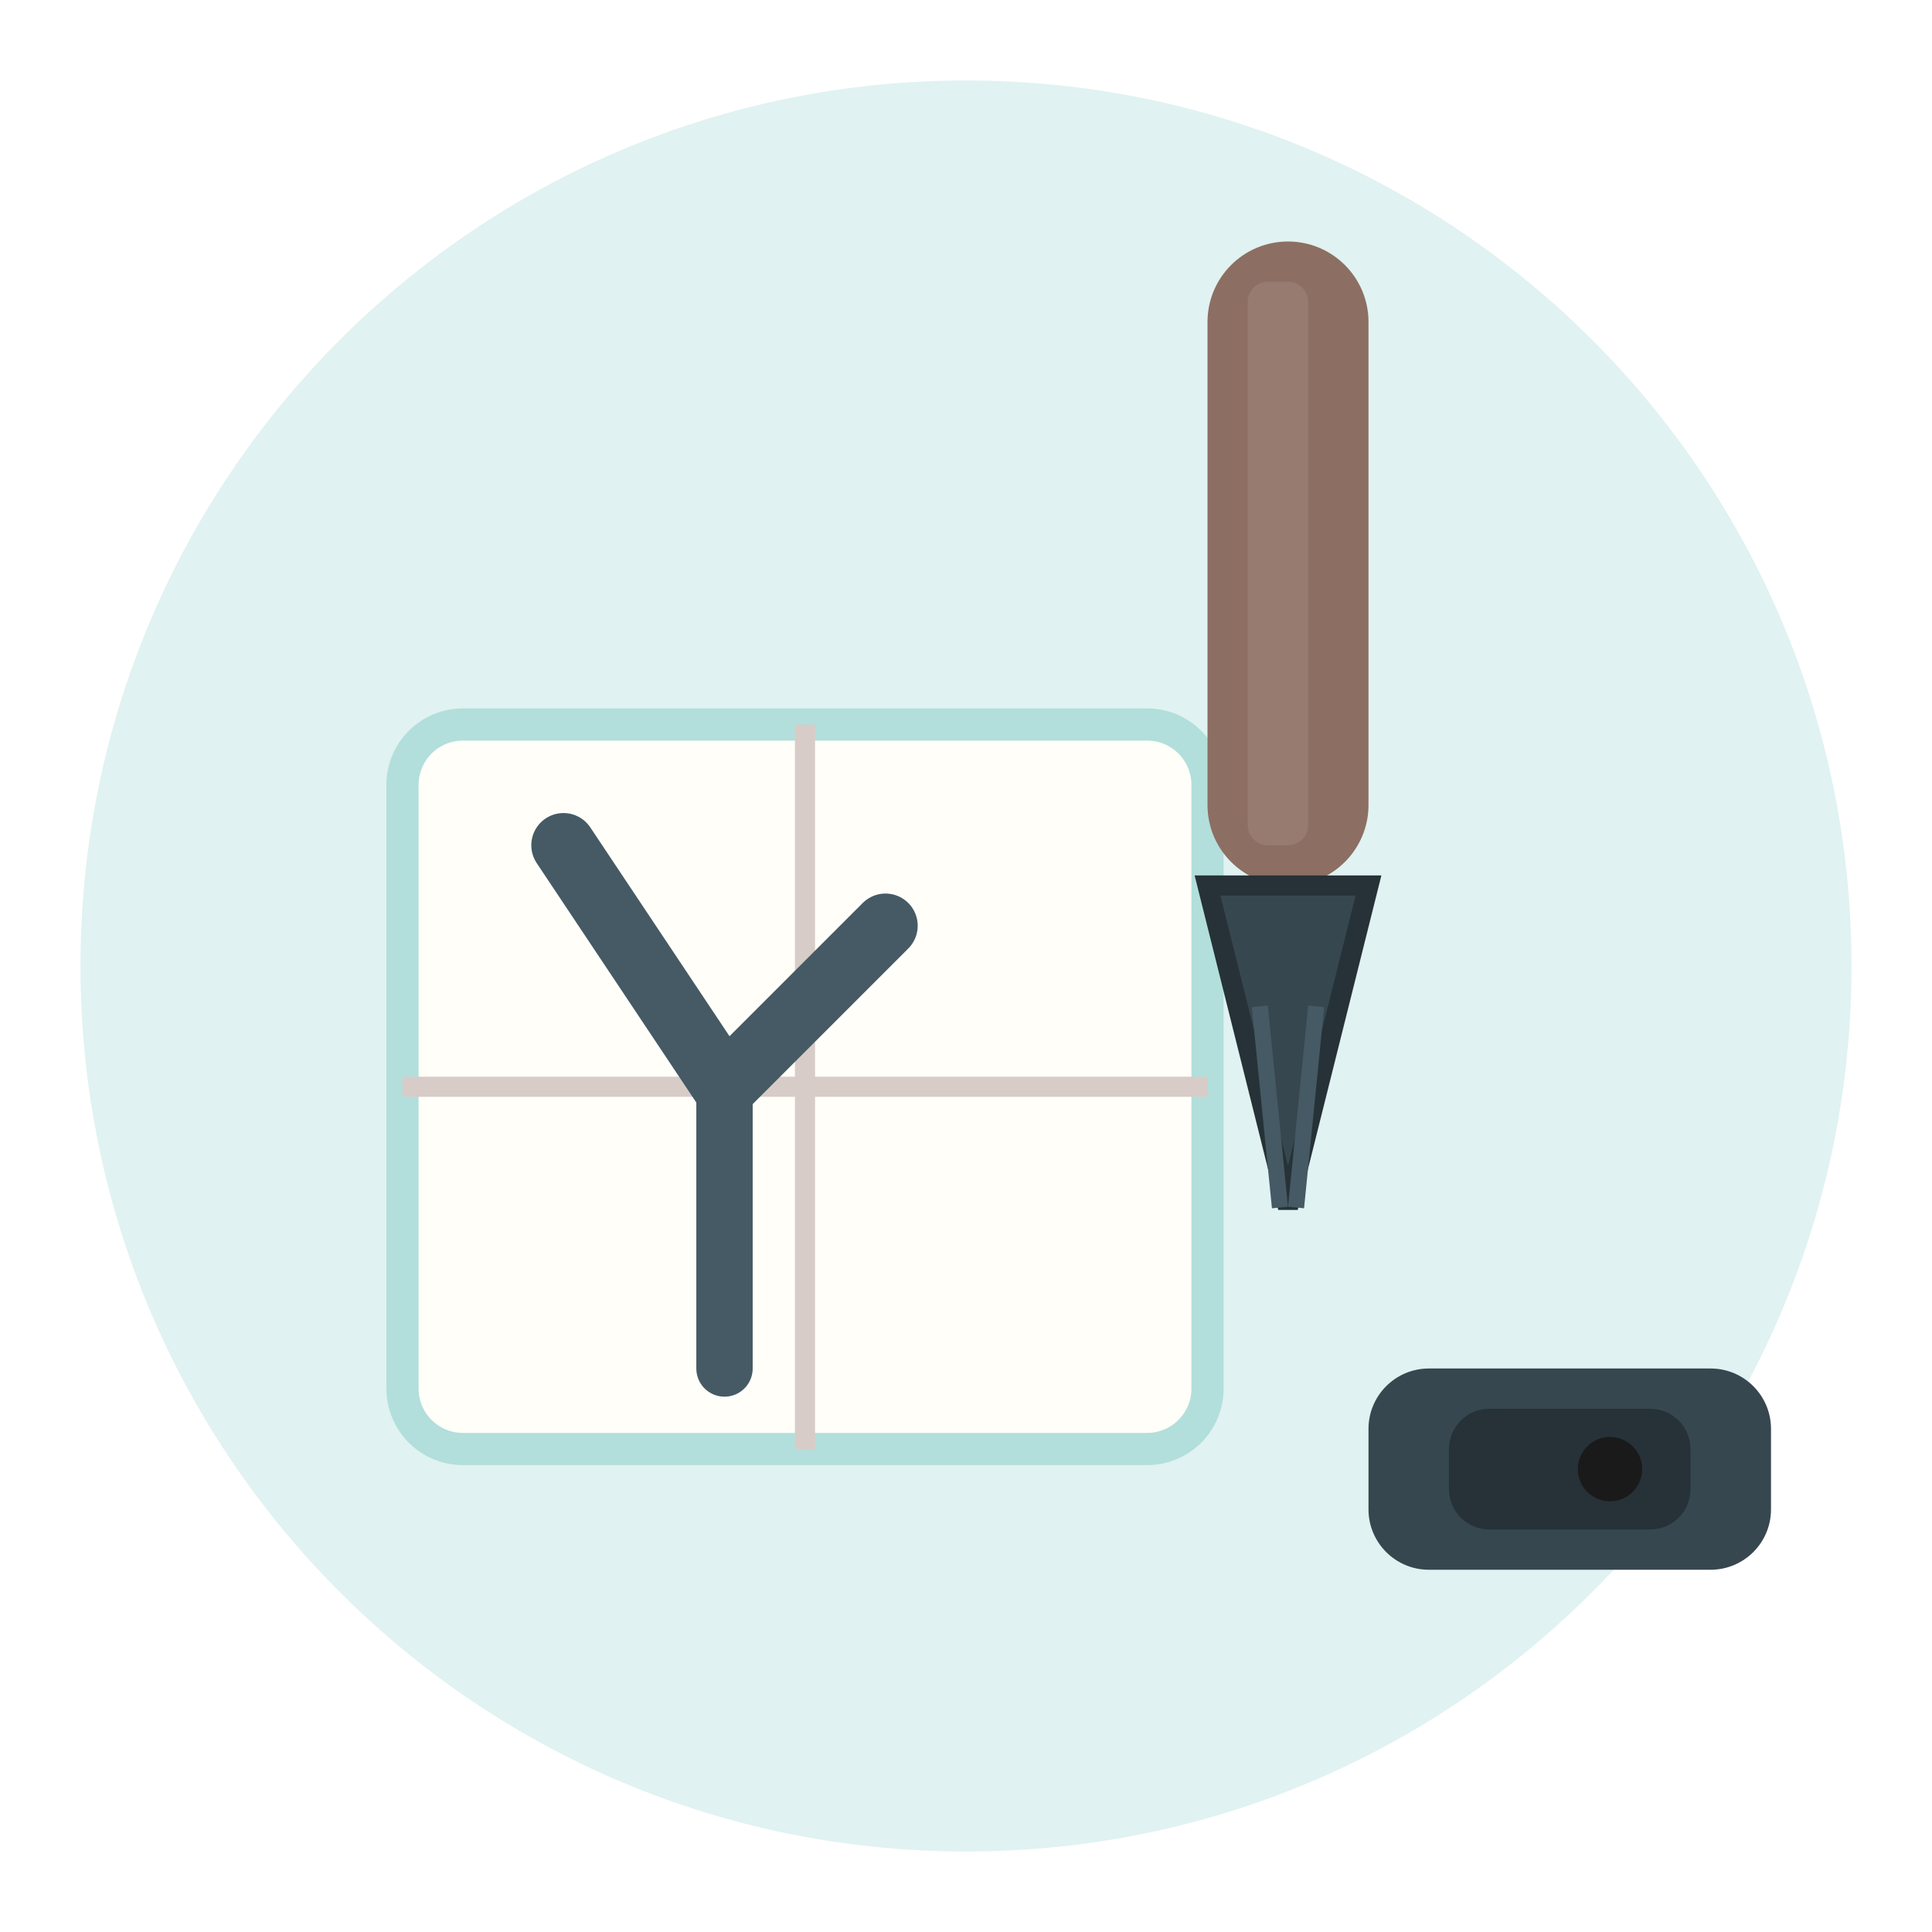
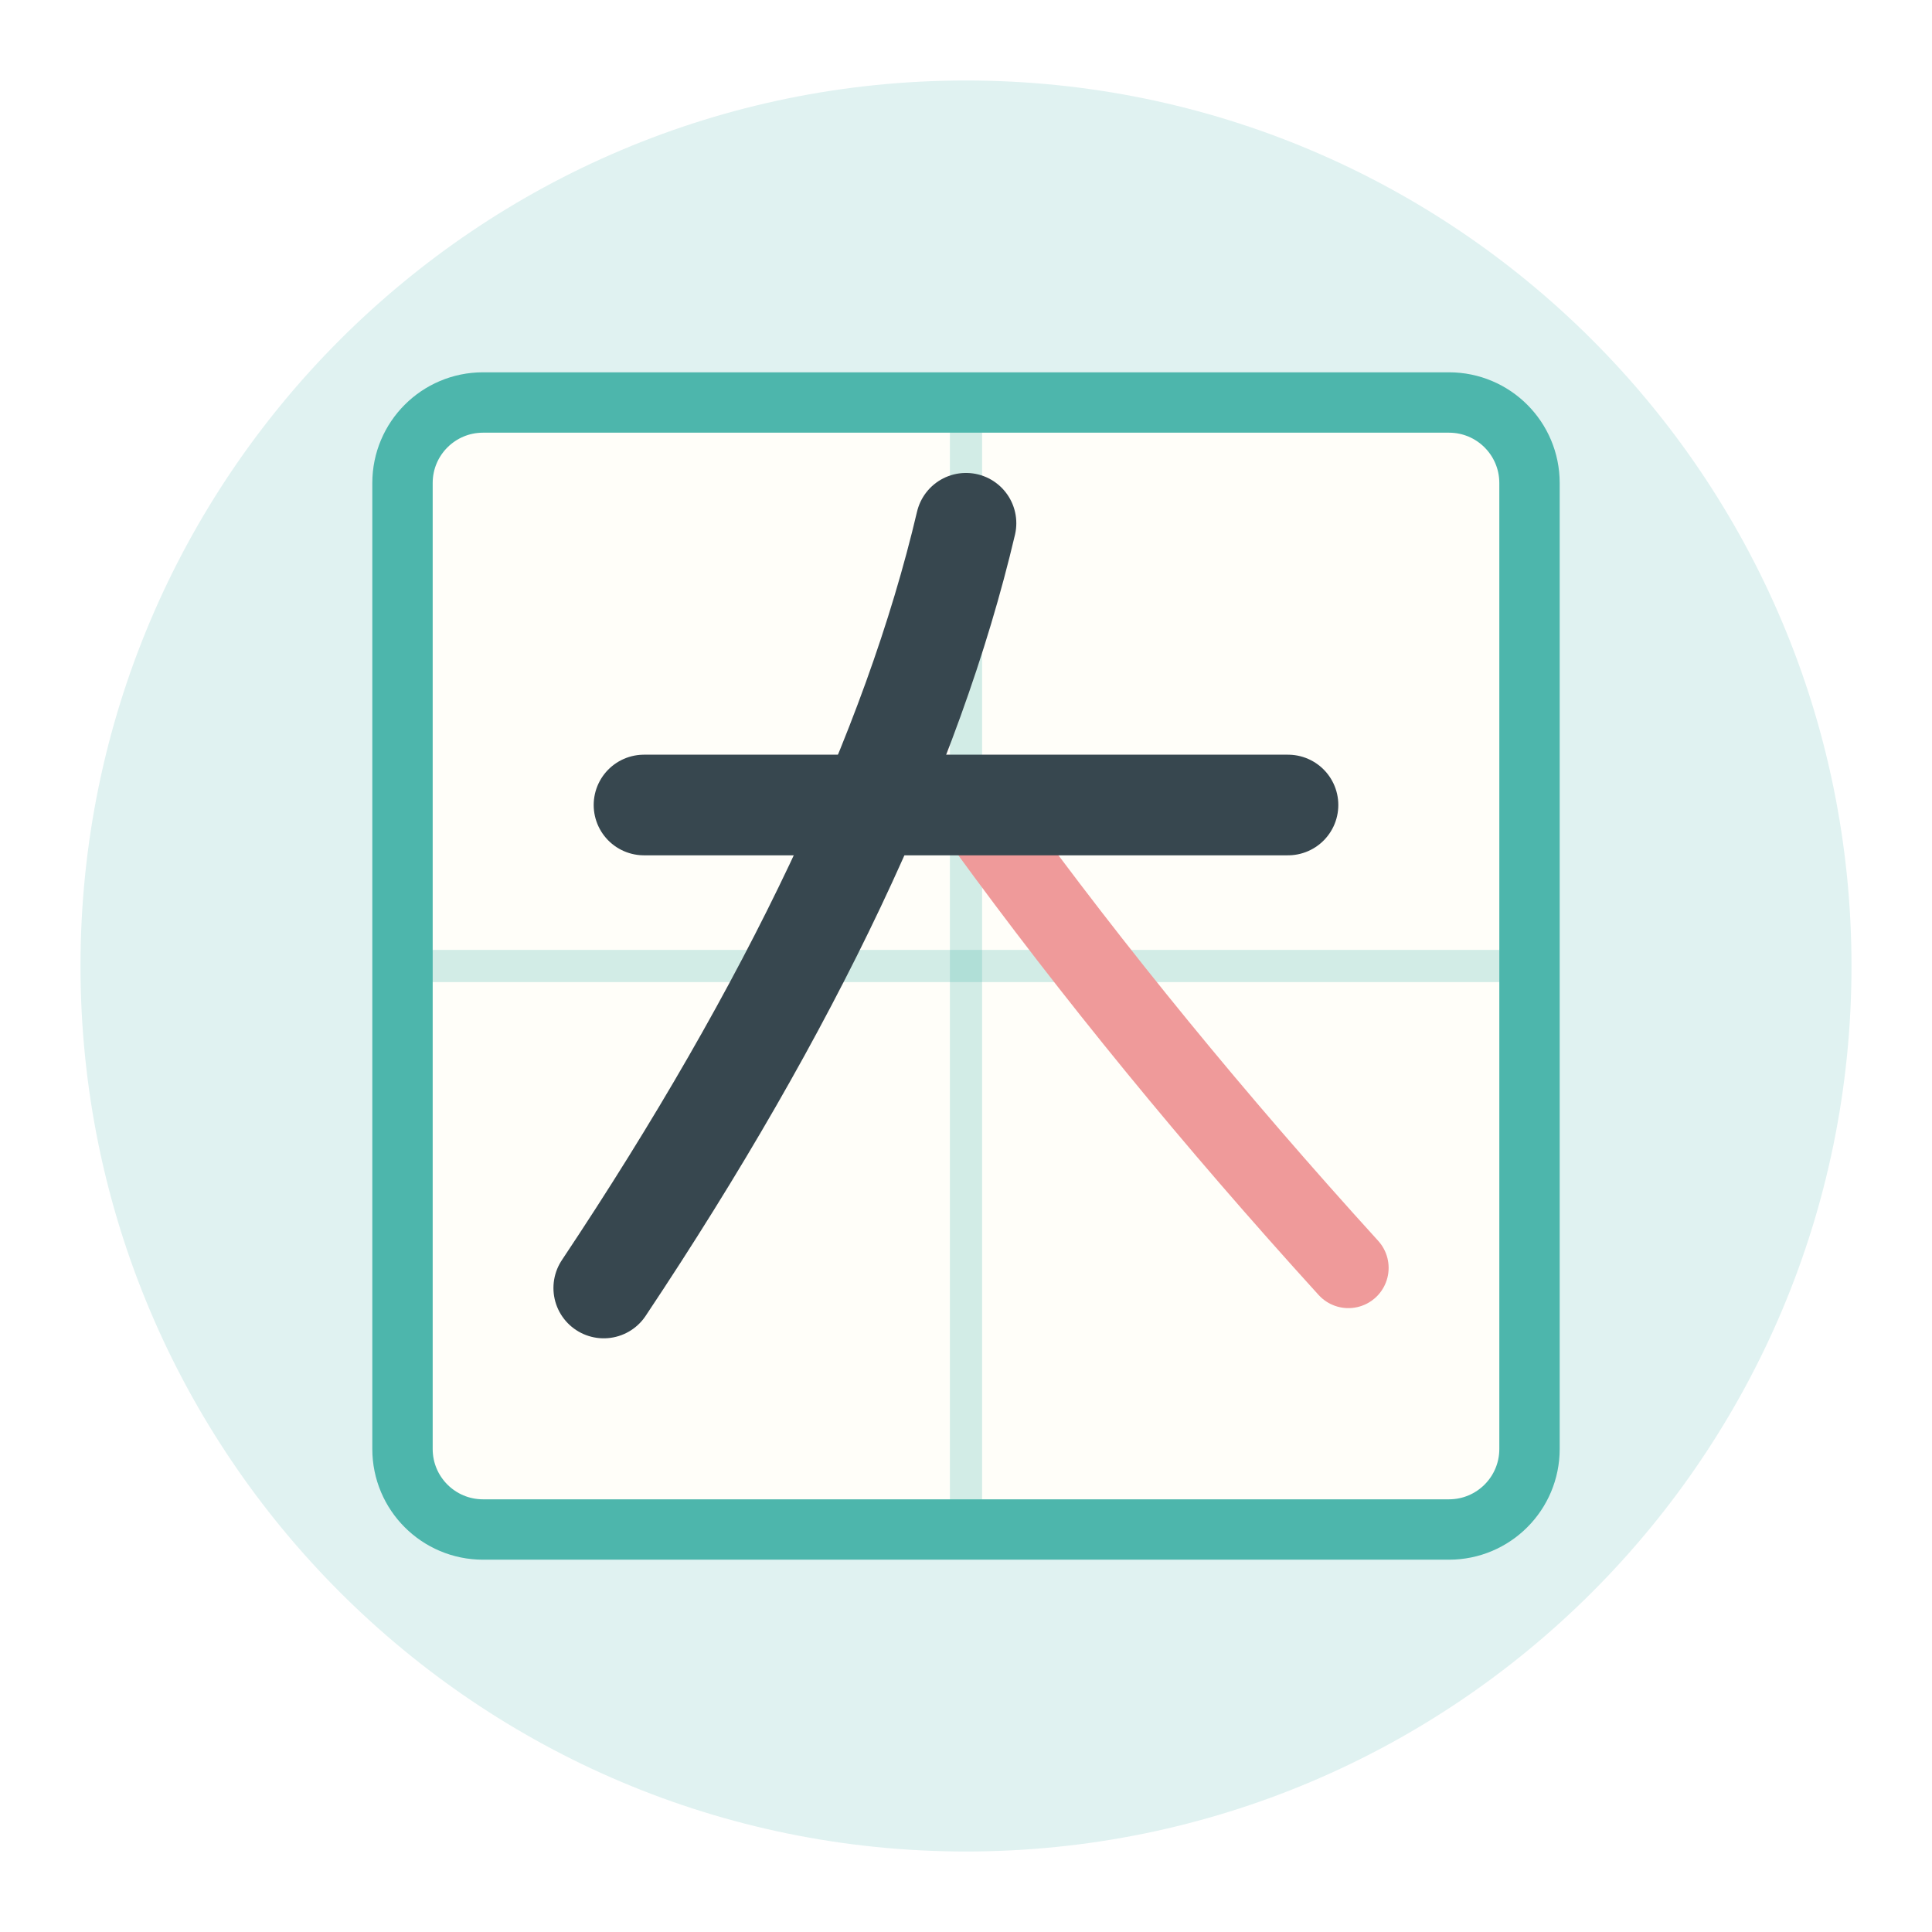
<svg xmlns="http://www.w3.org/2000/svg" width="48" height="48" viewBox="0 0 48 48" fill="none">
  <circle cx="24" cy="24" r="22" fill="#E0F2F1" />
-   <rect x="10" y="18" width="20" height="18" rx="1.5" fill="#FFFEF9" stroke="#B2DFDB" stroke-width="0.8" />
-   <line x1="20" y1="18" x2="20" y2="36" stroke="#D7CCC8" stroke-width="0.5" />
-   <line x1="10" y1="27" x2="30" y2="27" stroke="#D7CCC8" stroke-width="0.5" />
-   <path d="M14 21 L18 27 L22 23" fill="none" stroke="#455A64" stroke-width="1.6" stroke-linecap="round" stroke-linejoin="round" />
-   <path d="M18 27 L18 34" fill="none" stroke="#455A64" stroke-width="1.4" stroke-linecap="round" />
-   <rect x="30" y="6" width="4" height="16" rx="2" fill="#8D6E63" />
-   <rect x="31" y="7" width="1.5" height="14" rx="0.5" fill="#A1887F" opacity="0.5" />
-   <polygon points="30,22 34,22 32,30" fill="#37474F" stroke="#263238" stroke-width="0.5" />
-   <line x1="31.3" y1="25" x2="31.8" y2="30" stroke="#455A64" stroke-width="0.4" />
-   <line x1="32.7" y1="25" x2="32.2" y2="30" stroke="#455A64" stroke-width="0.4" />
-   <rect x="34" y="34" width="10" height="5" rx="1.5" fill="#37474F" />
-   <rect x="36" y="35" width="6" height="3" rx="1" fill="#263238" />
-   <circle cx="40" cy="36.5" r="0.8" fill="#1a1a1a" />
+   <rect x="10" y="10" width="28" height="28" rx="2" fill="#FFFEF9" stroke="#4DB6AC" stroke-width="1.5" />
+   <line x1="24" y1="10" x2="24" y2="38" stroke="#4DB6AC" stroke-width="0.8" opacity="0.25" />
+   <line x1="10" y1="24" x2="38" y2="24" stroke="#4DB6AC" stroke-width="0.8" opacity="0.25" />
+   <path d="M24.5 20.5 Q28.5 26 33.5 31.5" fill="none" stroke="#EF9A9A" stroke-width="2" stroke-linecap="round" />
+   <line x1="16" y1="20" x2="32" y2="20" stroke="#37474F" stroke-width="2.5" stroke-linecap="round" />
+   <path d="M24 13 Q22 21.5 15 32" fill="none" stroke="#37474F" stroke-width="2.5" stroke-linecap="round" />
</svg>
